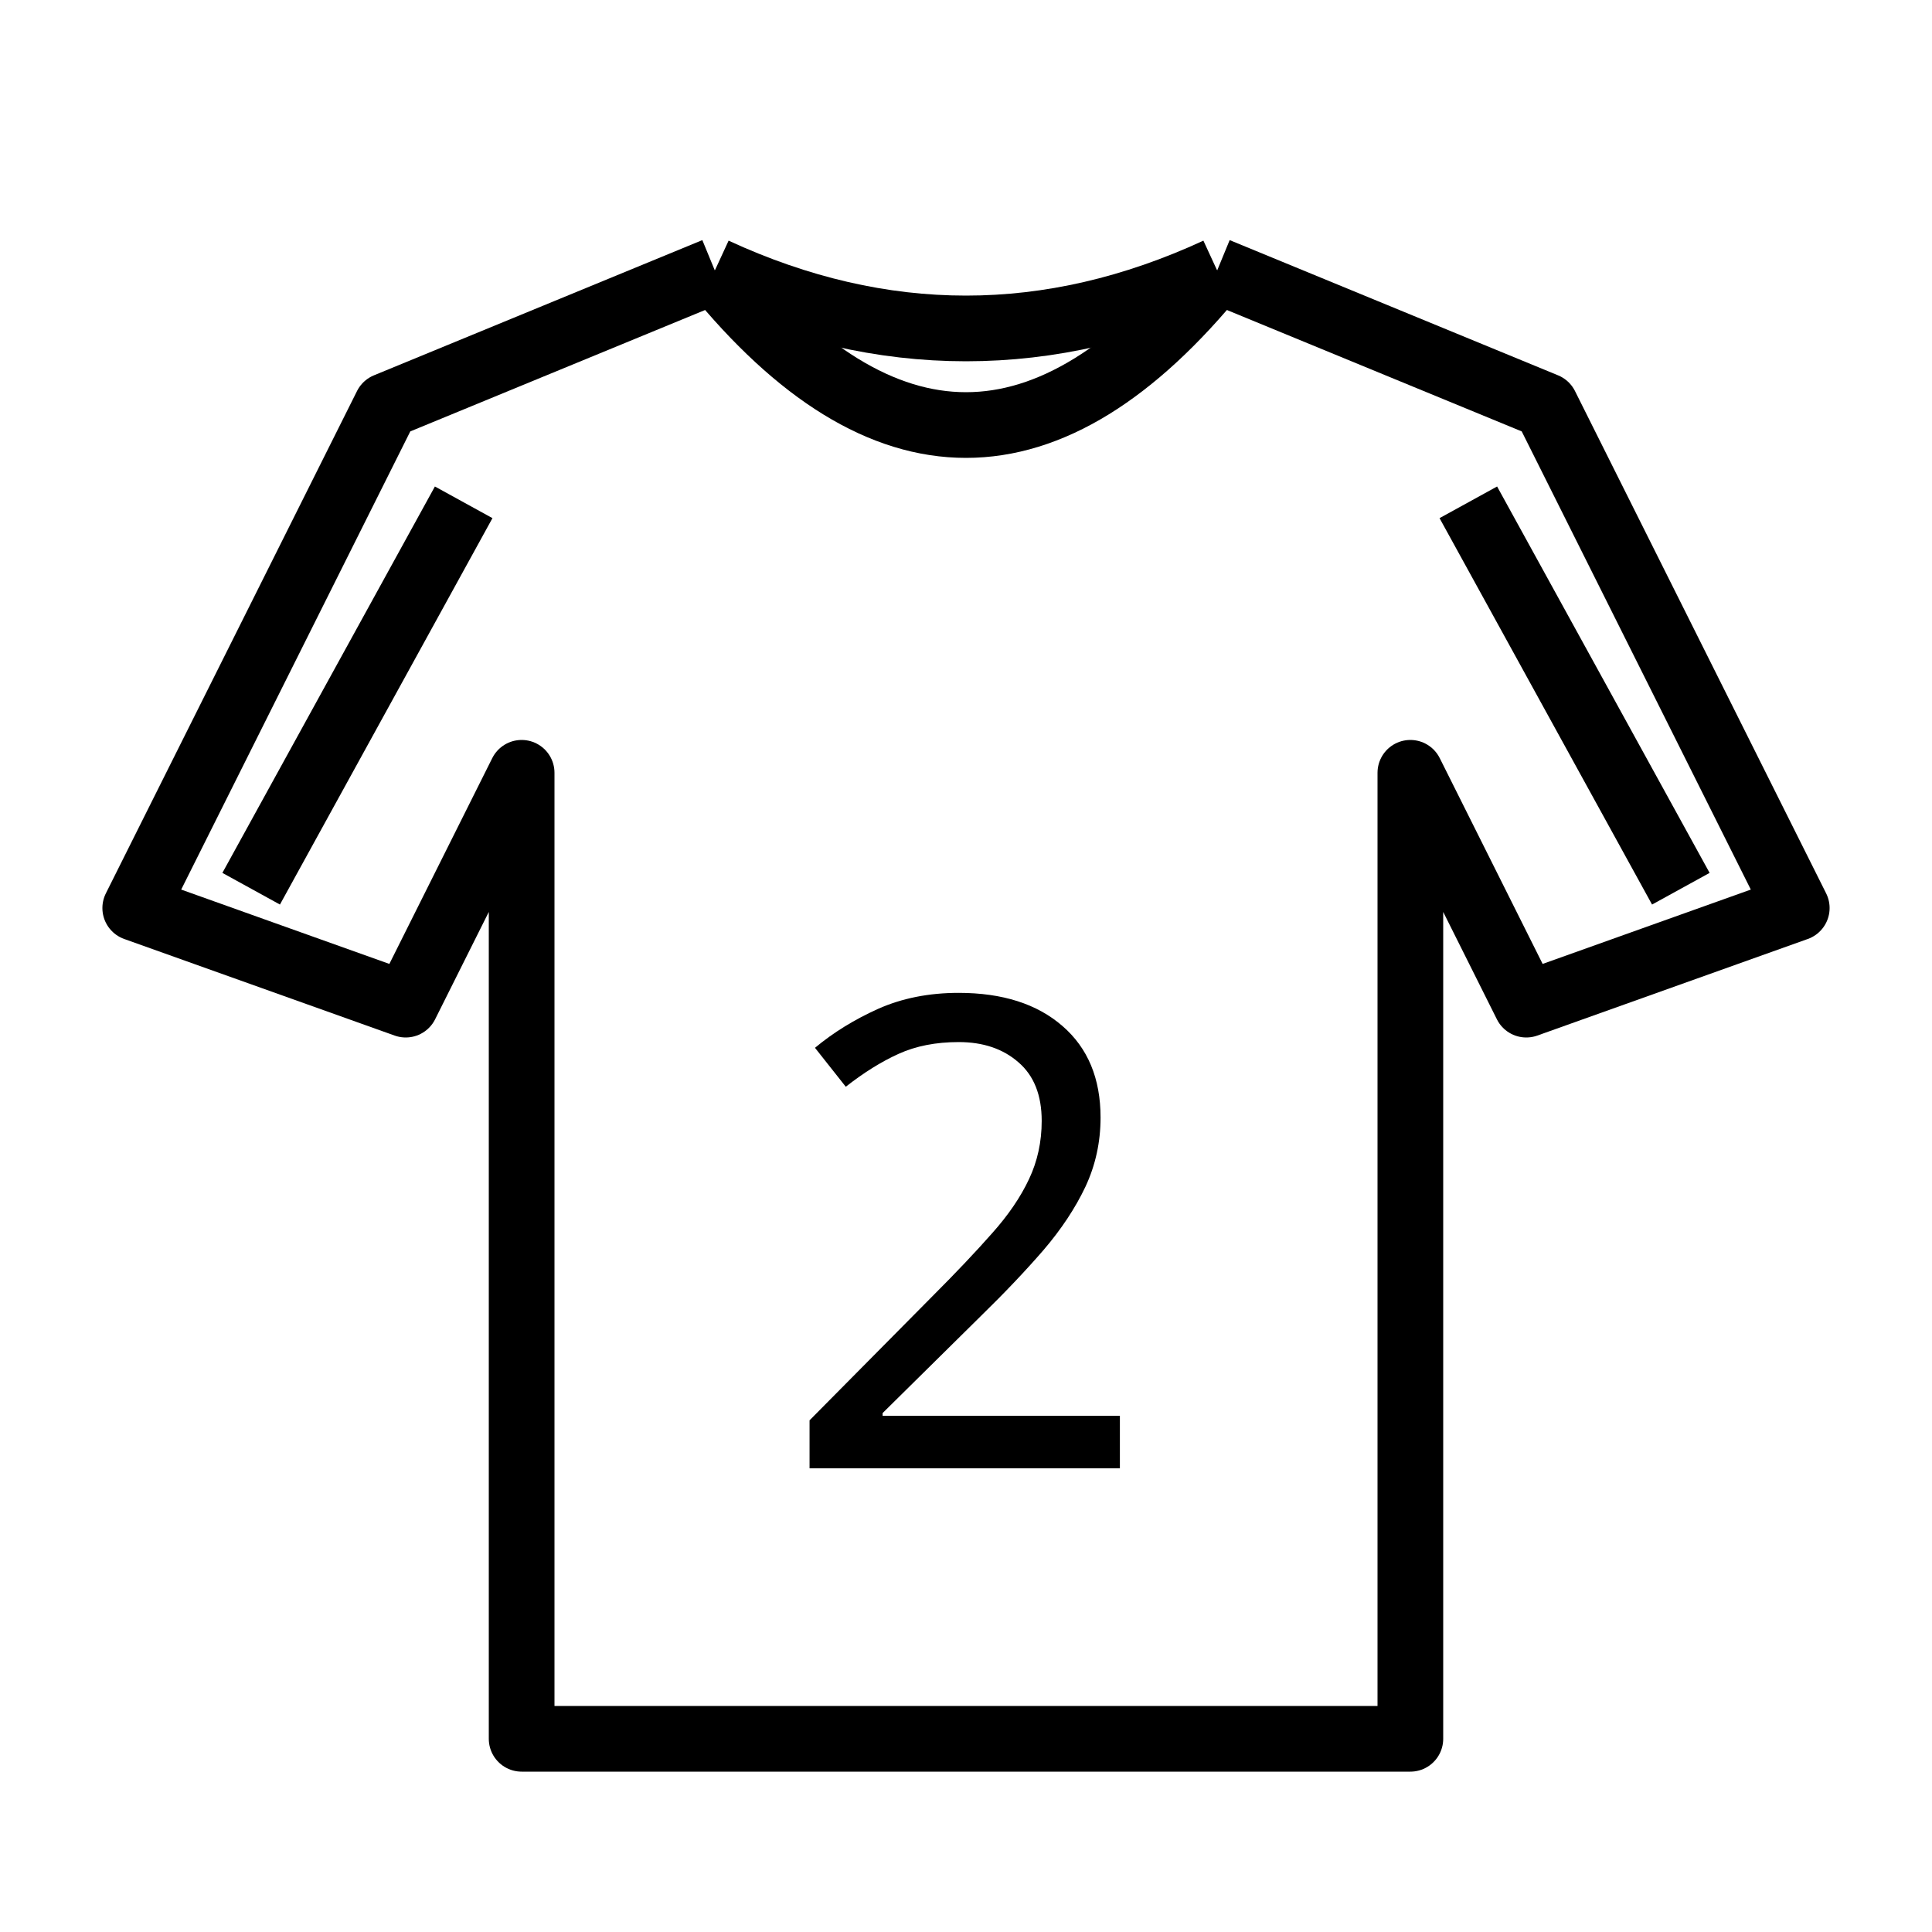
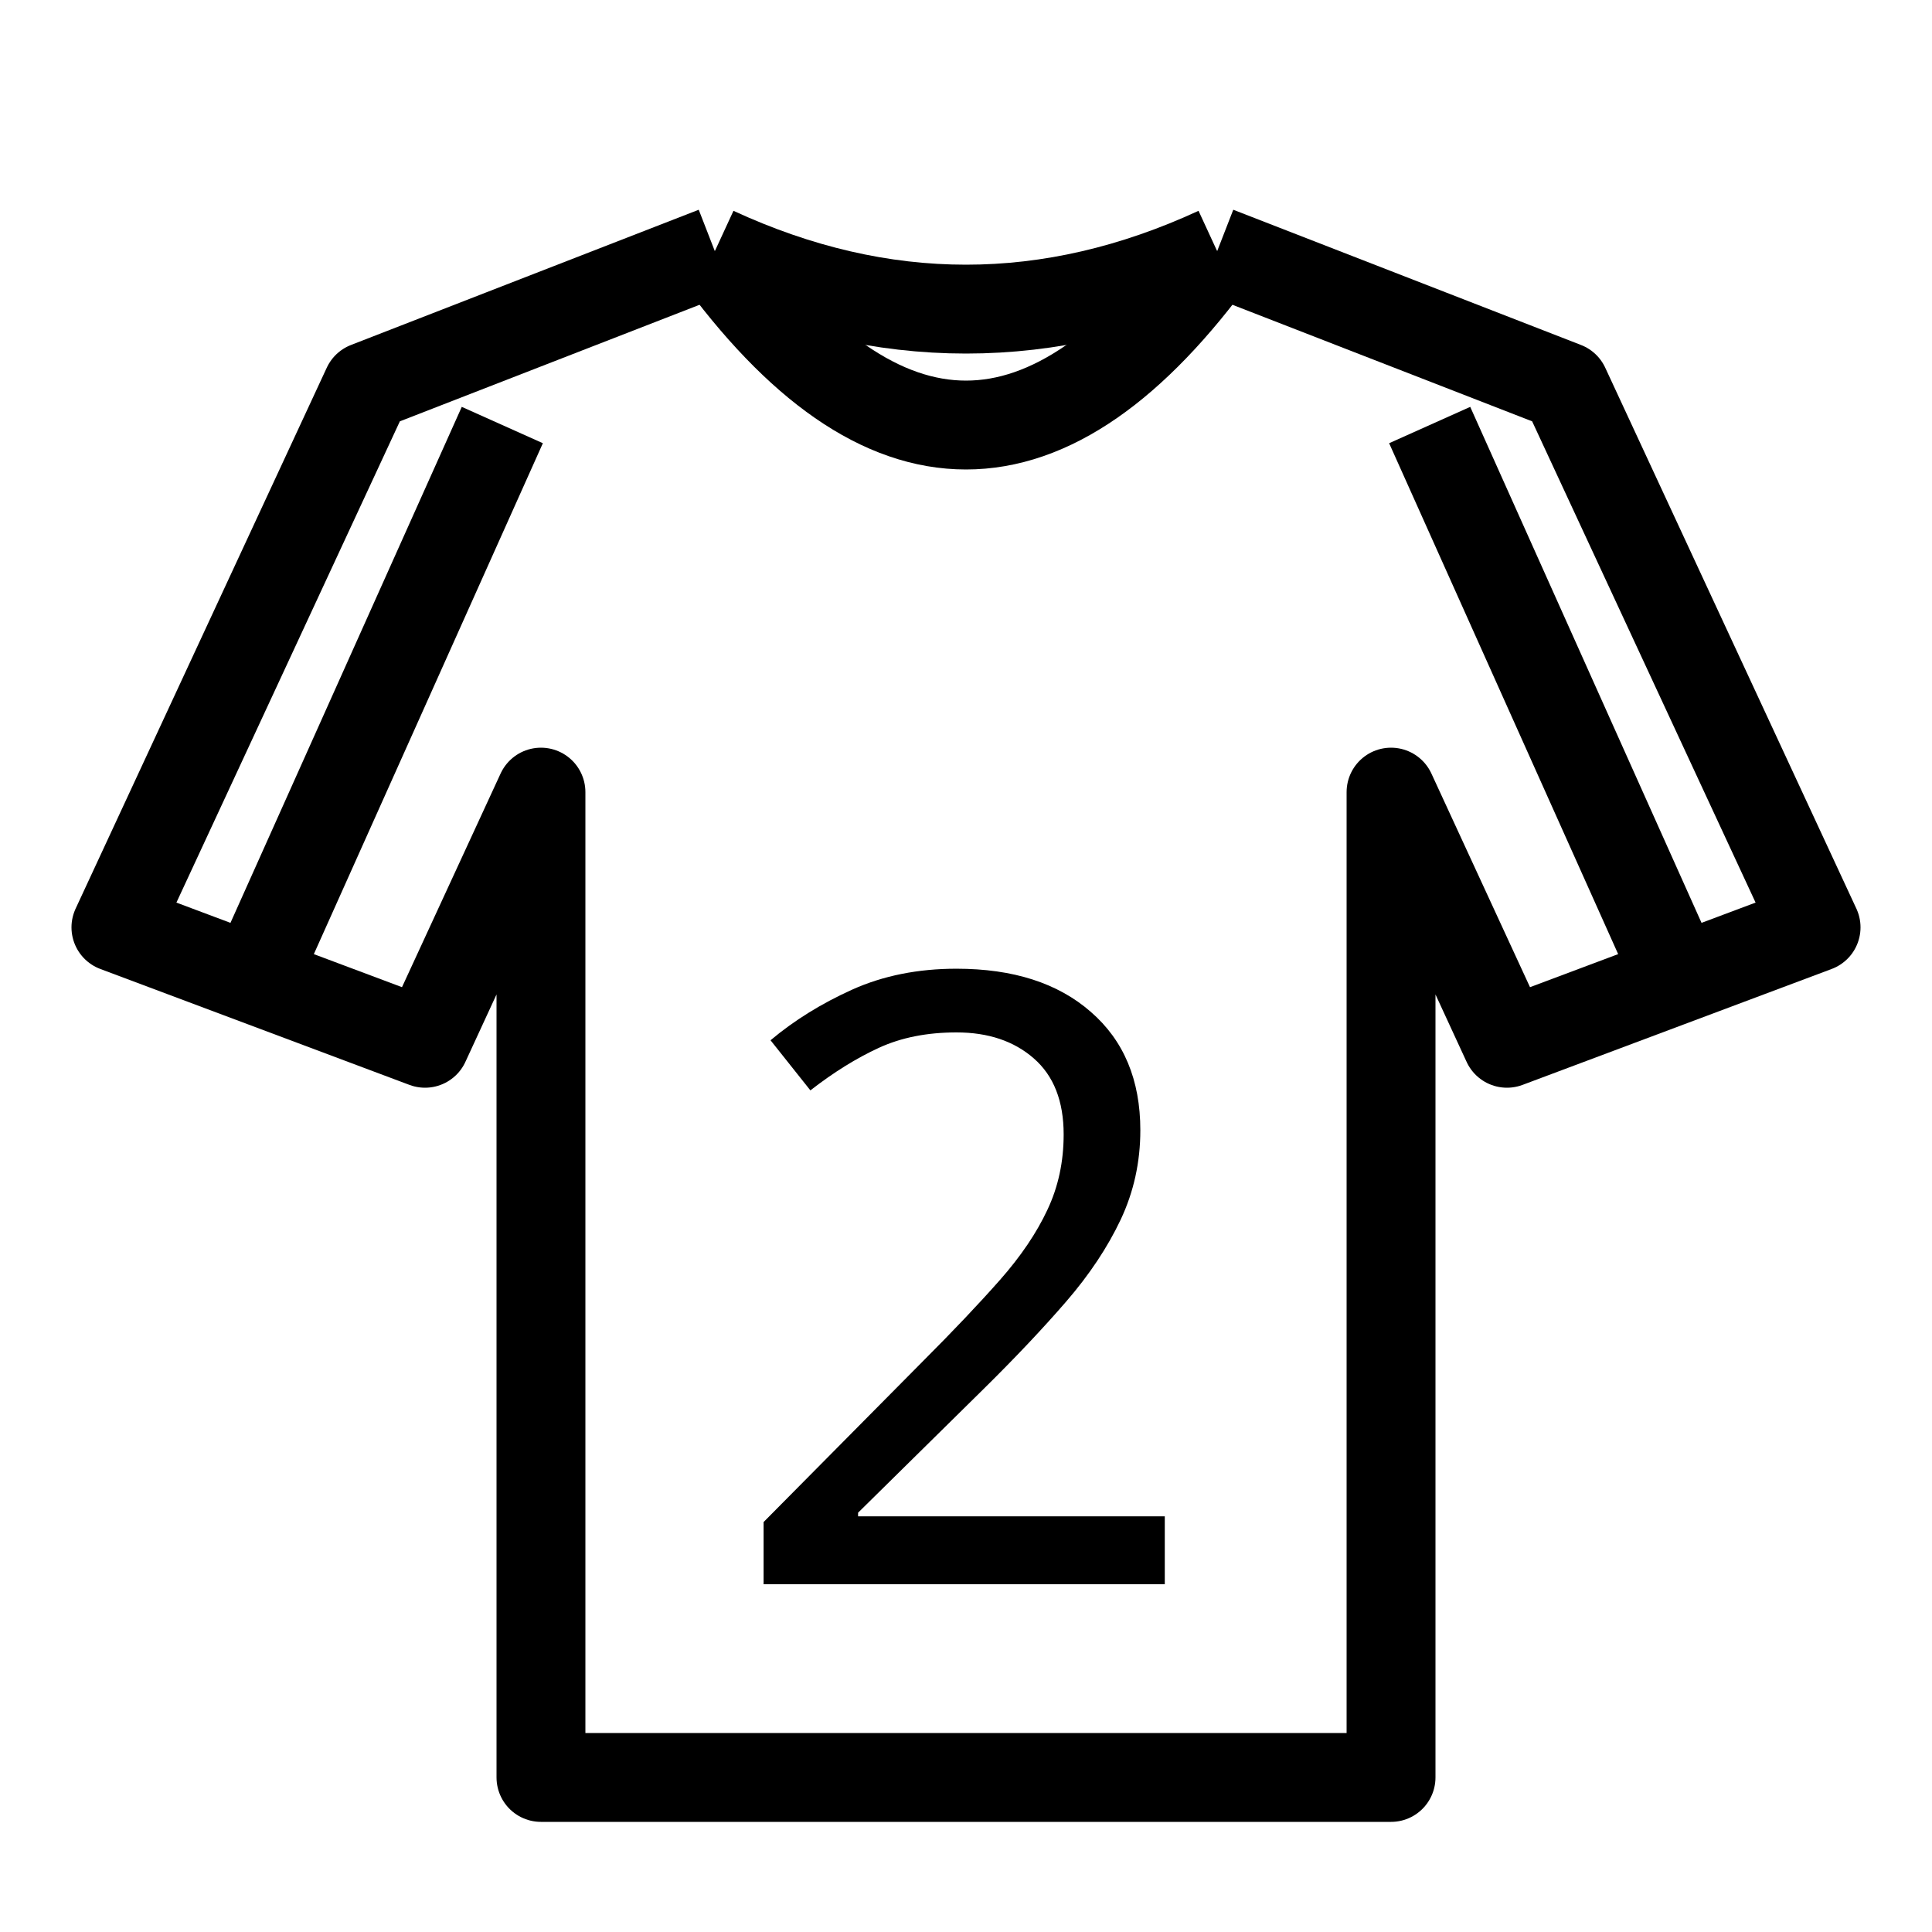
<svg xmlns="http://www.w3.org/2000/svg" viewBox="0 0 100 100" role="img" aria-label="背番号2">
-   <g fill="none" stroke="currentColor" stroke-width="3.4" stroke-linecap="butt" stroke-linejoin="round">
-     <path d="M37 14 L20 21 L7 47 L21 52 L27 40 L27 90 L73 90 L73 40 L79 52 L93 47 L80 21 L63 14" />
-     <path d="M37 14 Q50 30 63 14" />
-     <path d="M37 14 Q50 20 63 14" />
-     <path d="M24 26 L13 46 M76 26 L87 46" />
+   <g fill="none" stroke="currentColor" stroke-width="4.6" stroke-linecap="butt" stroke-linejoin="round">
+     <path d="M37 13 L19 20 L6 48 L22 54 L28 41 L28 92 L72 92 L72 41 L78 54 L94 48 L81 20 L63 13" />
+     <path d="M37 13 Q50 31 63 13" />
+     <path d="M37 13 Q50 19 63 13" />
+     <path d="M26 22 L13 51 M74 22 L87 51" />
  </g>
-   <text x="50" y="76" text-anchor="middle" font-family="'Noto Sans JP', 'Hiragino Sans', 'Yu Gothic', sans-serif" font-weight="500" font-size="34" fill="currentColor">2</text>
+   <text x="50" y="82" text-anchor="middle" font-family="'Noto Sans JP', 'Hiragino Sans', 'Yu Gothic', sans-serif" font-weight="500" letter-spacing="0" font-size="44" fill="currentColor">2</text>
</svg>
